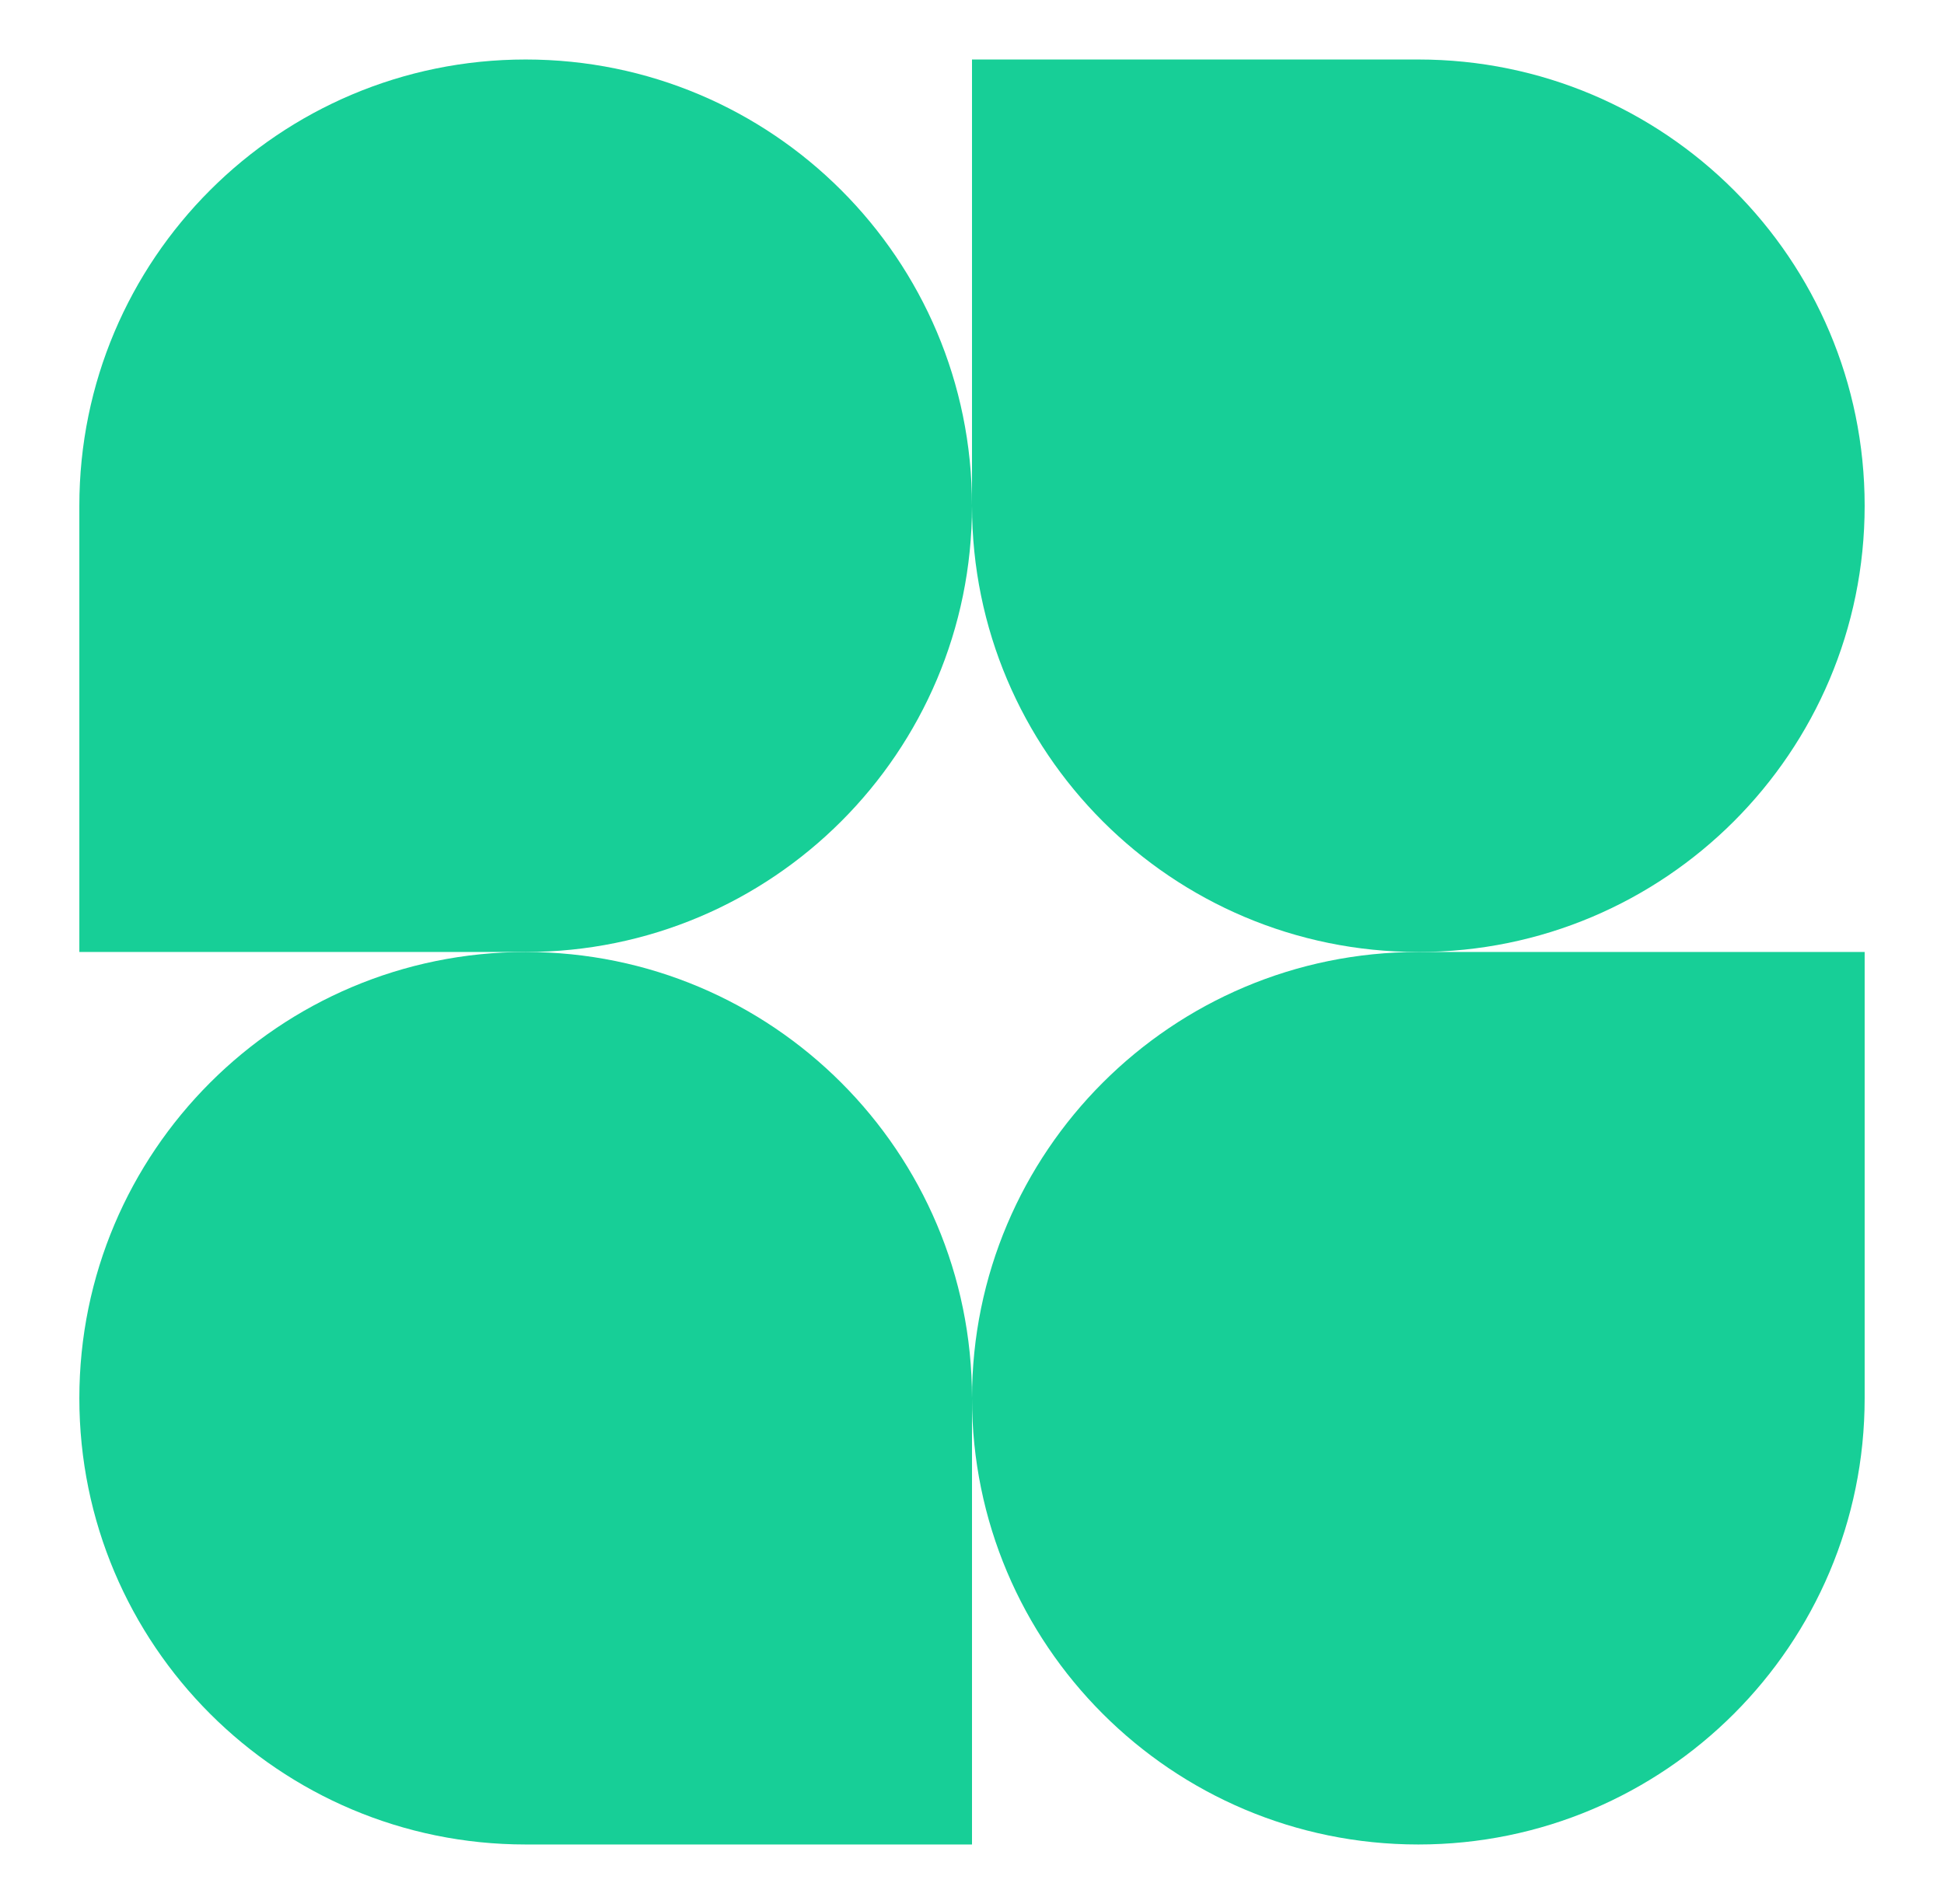
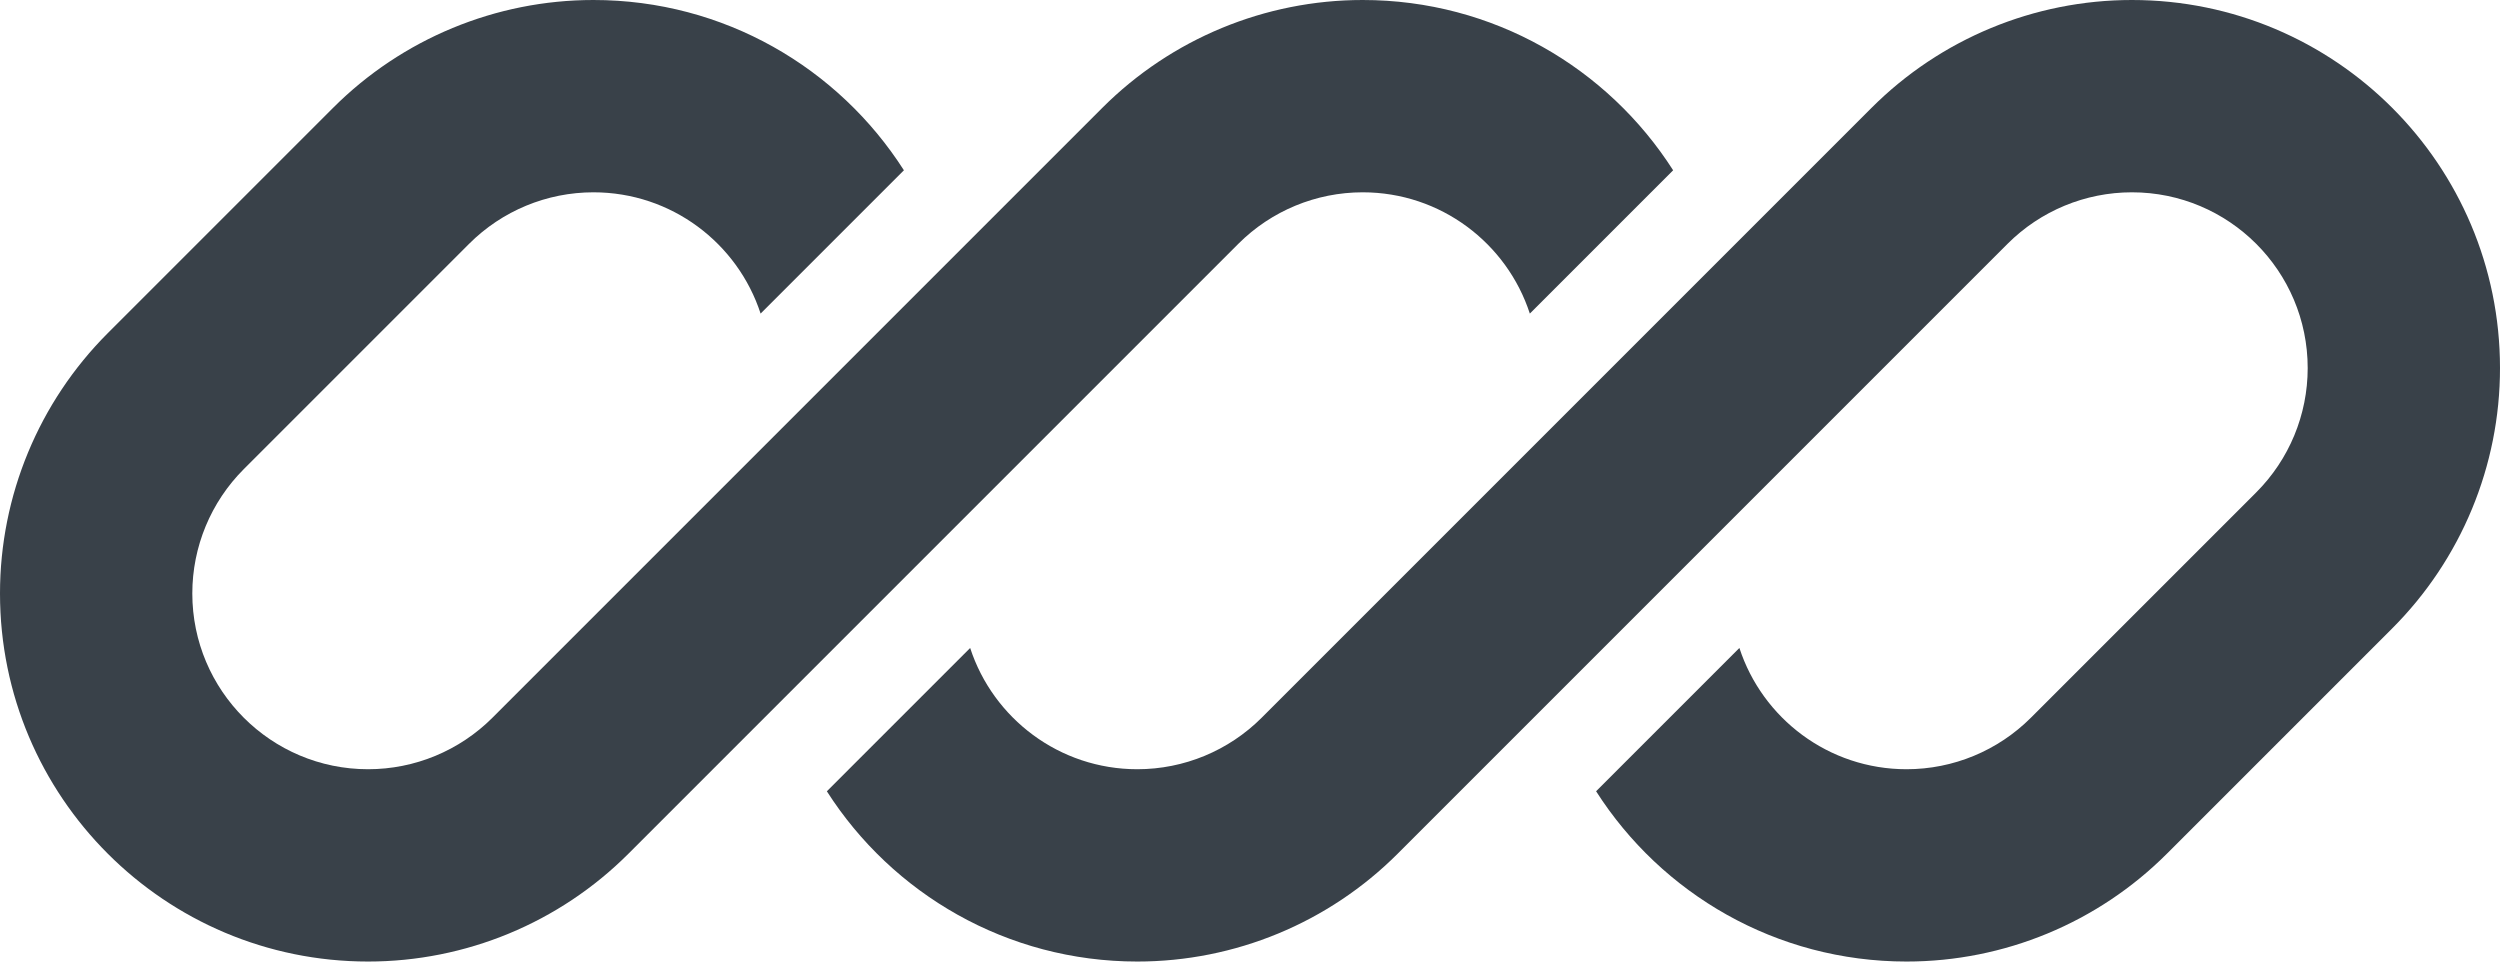
- <svg xmlns="http://www.w3.org/2000/svg" id="logo-15" width="49" height="48" viewBox="0 0 49 48" fill="none">
-   <path d="M24.5 12.75C24.5 18.963 19.463 24 13.25 24H2V12.75C2 6.537 7.037 1.5 13.25 1.5C19.463 1.5 24.5 6.537 24.5 12.75Z" class="ccustom" fill="#17CF97" />
-   <path d="M24.5 35.25C24.5 29.037 29.537 24 35.75 24H47V35.25C47 41.463 41.963 46.5 35.75 46.5C29.537 46.5 24.5 41.463 24.5 35.25Z" class="ccustom" fill="#17CF97" />
-   <path d="M2 35.25C2 41.463 7.037 46.5 13.25 46.5H24.5V35.25C24.5 29.037 19.463 24 13.25 24C7.037 24 2 29.037 2 35.25Z" class="ccustom" fill="#17CF97" />
-   <path d="M47 12.75C47 6.537 41.963 1.5 35.75 1.5H24.5V12.75C24.5 18.963 29.537 24 35.75 24C41.963 24 47 18.963 47 12.75Z" class="ccustom" fill="#17CF97" />
+ <svg xmlns="http://www.w3.org/2000/svg" id="logo-70" width="78" height="30" viewBox="0 0 78 30" fill="none">
+   <path d="M18.515 0C15.469 0 12.547 1.21 10.393 3.364L3.364 10.393C1.21 12.547 0 15.469 0 18.515C0 24.858 5.142 30 11.485 30C14.531 30 17.453 28.79 19.607 26.636L24.469 21.774C24.469 21.774 24.469 21.774 24.469 21.774L38.636 7.607C39.665 6.578 41.06 6 42.515 6C44.95 6 47.015 7.587 47.731 9.784L52.202 5.313C50.163 2.118 46.586 0 42.515 0C39.469 0 36.547 1.21 34.393 3.364L15.364 22.393C14.335 23.422 12.94 24 11.485 24C8.456 24 6 21.544 6 18.515C6 17.06 6.578 15.665 7.607 14.636L14.636 7.607C15.665 6.578 17.06 6 18.515 6C20.95 6 23.015 7.587 23.731 9.784L28.202 5.313C26.163 2.118 22.586 0 18.515 0Z" class="ccustom" fill="#394149" />
+   <path d="M39.364 22.393C38.335 23.422 36.94 24 35.485 24C33.05 24 30.985 22.413 30.269 20.217L25.798 24.688C27.838 27.882 31.414 30 35.485 30C38.531 30 41.453 28.79 43.607 26.636L62.636 7.607C63.665 6.578 65.06 6 66.515 6C69.544 6 72 8.456 72 11.485C72 12.94 71.422 14.335 70.393 15.364L63.364 22.393C62.335 23.422 60.94 24 59.485 24C57.05 24 54.985 22.413 54.269 20.216L49.798 24.687C51.838 27.882 55.414 30 59.485 30C62.531 30 65.453 28.79 67.607 26.636L74.636 19.607C76.79 17.453 78 14.531 78 11.485C78 5.142 72.858 0 66.515 0C63.469 0 60.547 1.21 58.393 3.364L39.364 22.393Z" class="ccustom" fill="#394149" />
</svg>
